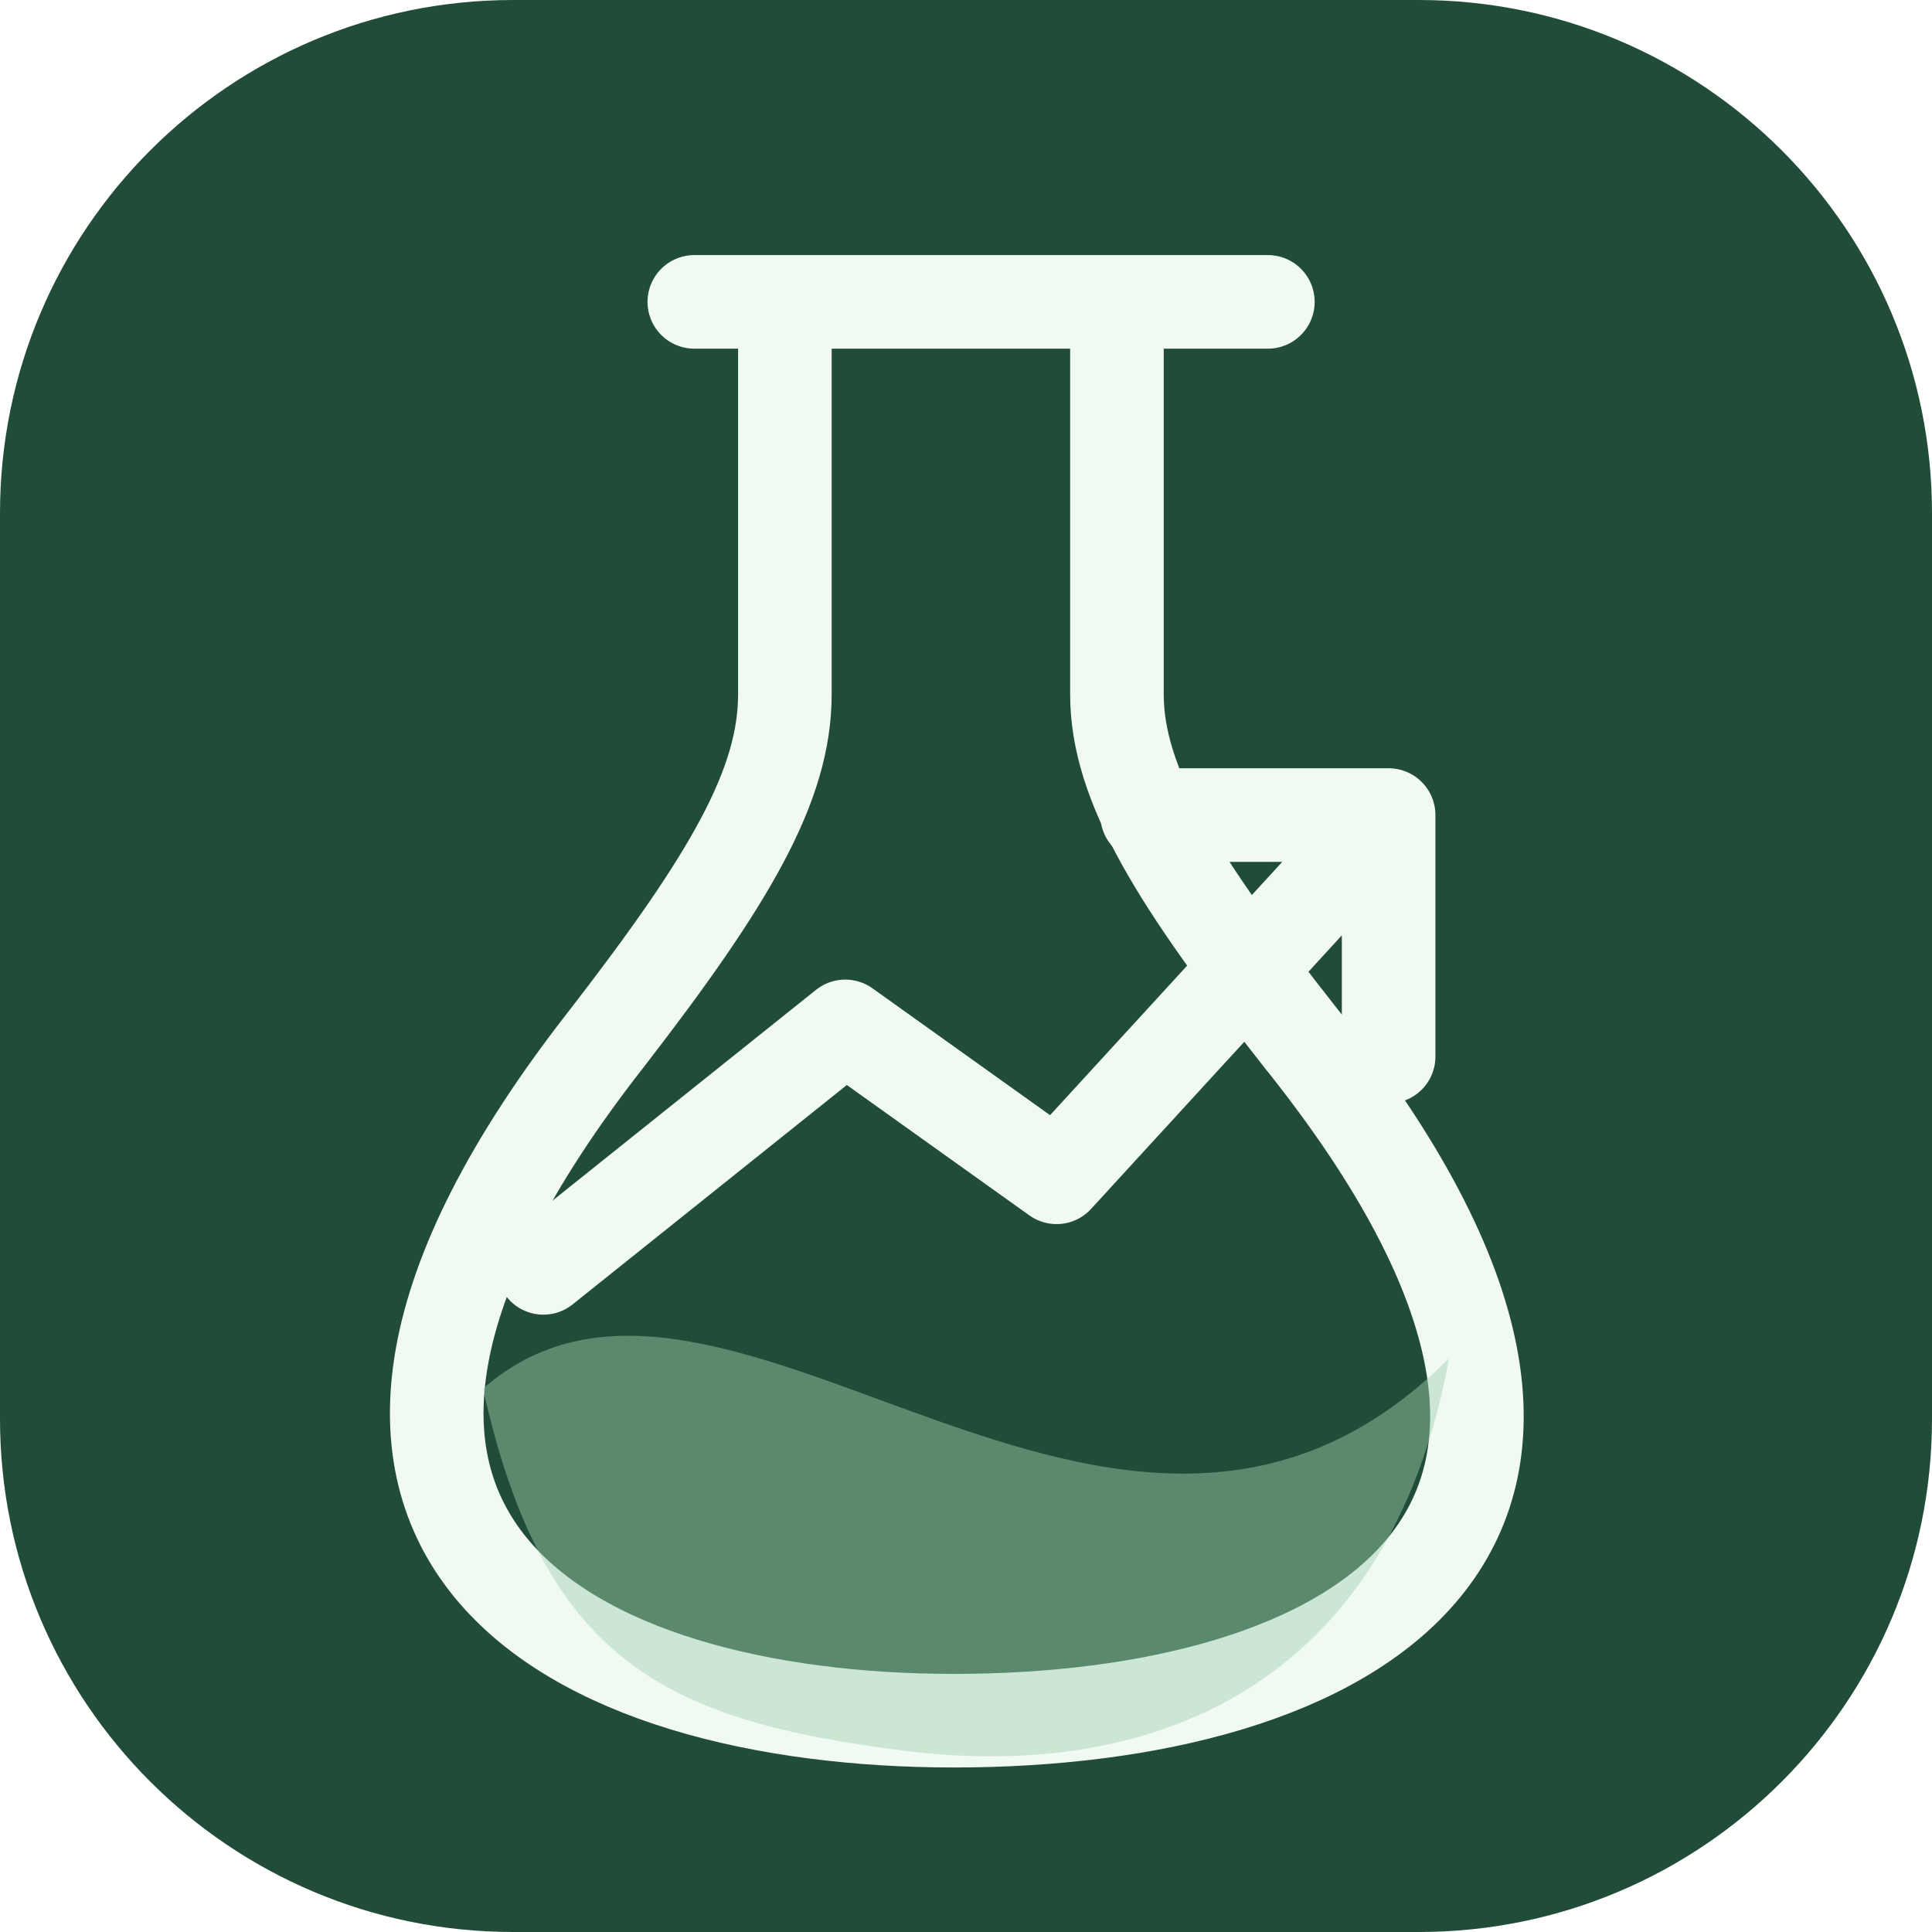
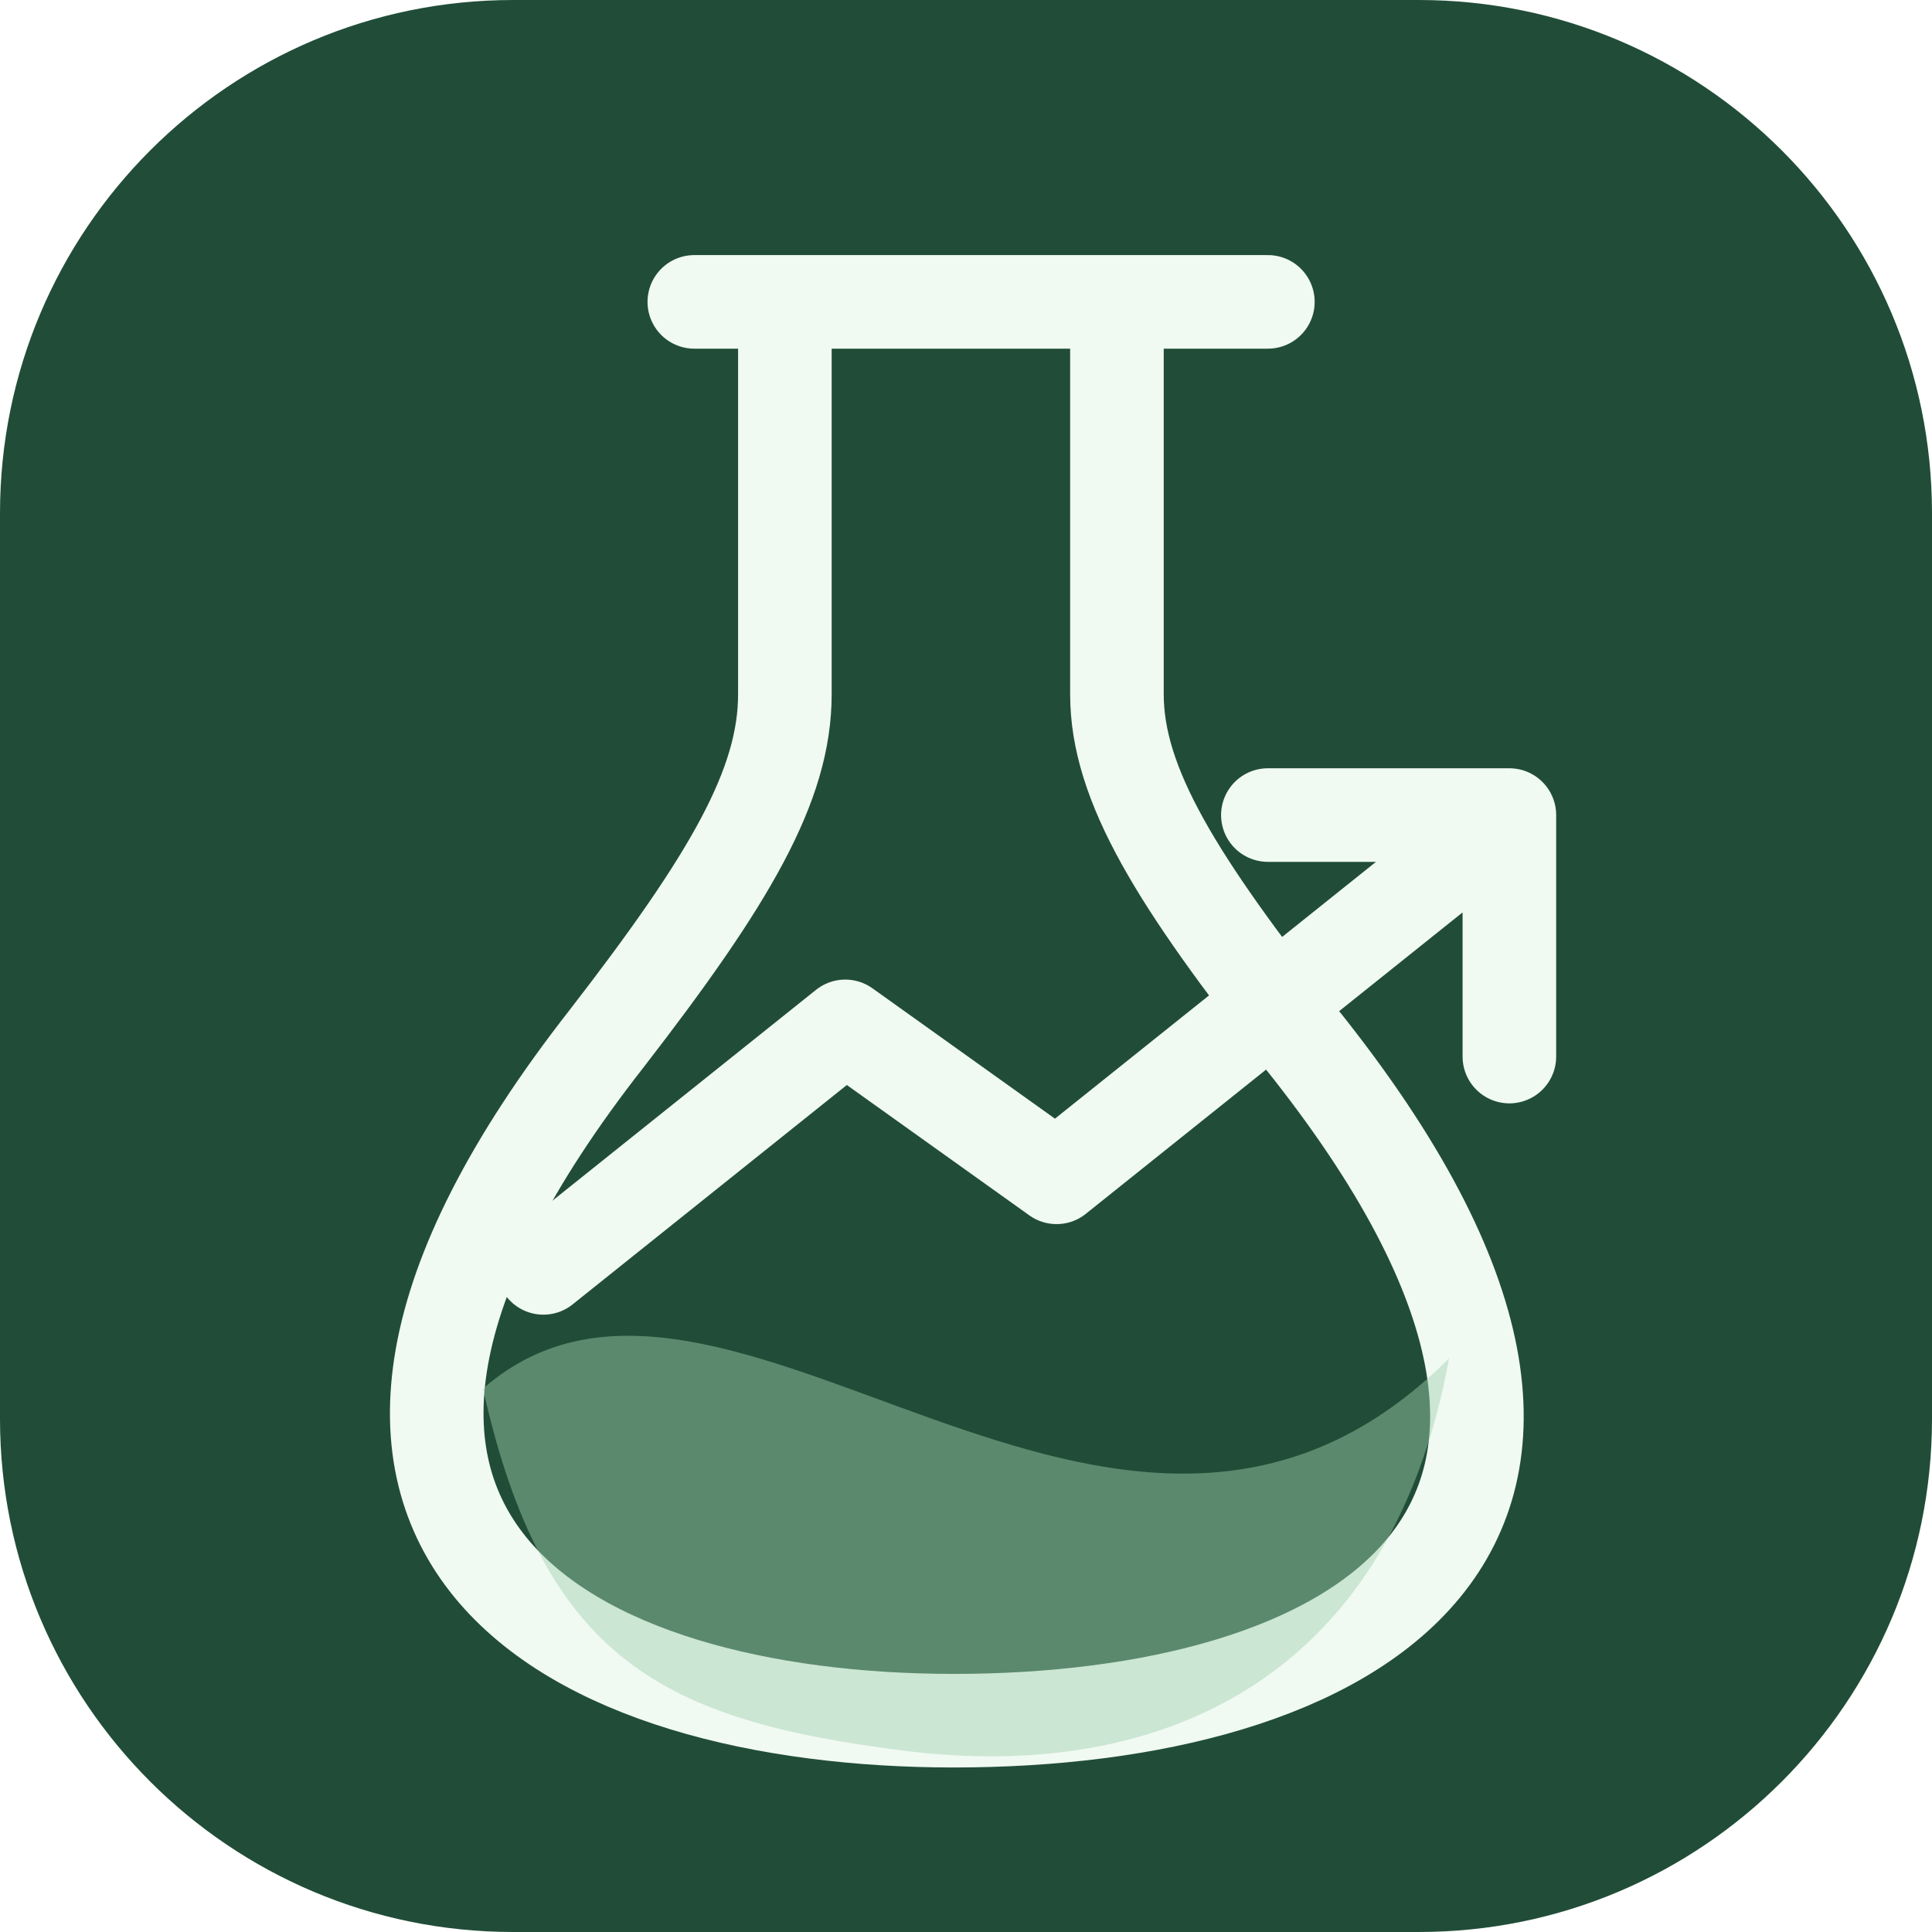
<svg xmlns="http://www.w3.org/2000/svg" viewBox="0 0 64 64">
  <rect width="64" height="64" rx="17" fill="#214d38" />
  <g fill="none" stroke="#f0f9f2" stroke-linecap="round" stroke-linejoin="round" stroke-width="3.1">
    <path d="M23 10h19m-16 0v13c0 3-1.8 6.1-5.9 11.4C7.1 51 19 57 31.6 57c12.9 0 24.8-6 11.5-22.6C39 29.2 37 26 37 23V10" />
-     <path d="m18 42 10-8 7 5 11-12m-8 0h8v8" />
+     <path d="m18 42 10-8 7 5 15-12m-8 0h8v8" />
  </g>
  <path d="M16 46c8-7 21 10 32-1-2 11-10 14-18 13-8-1-12-3-14-12z" fill="#9fd0ac" opacity=".46" />
</svg>
